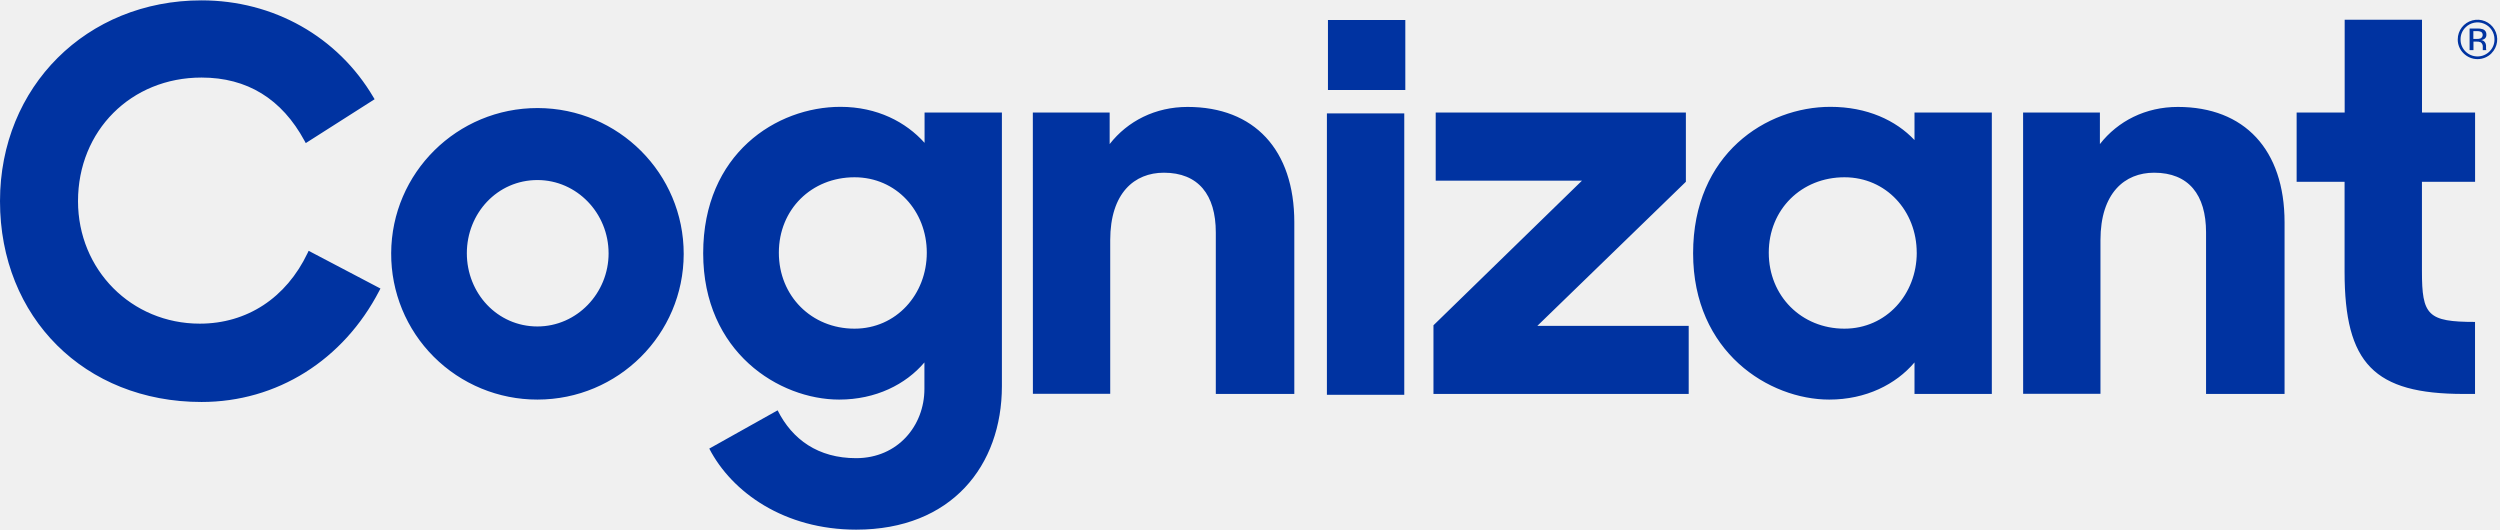
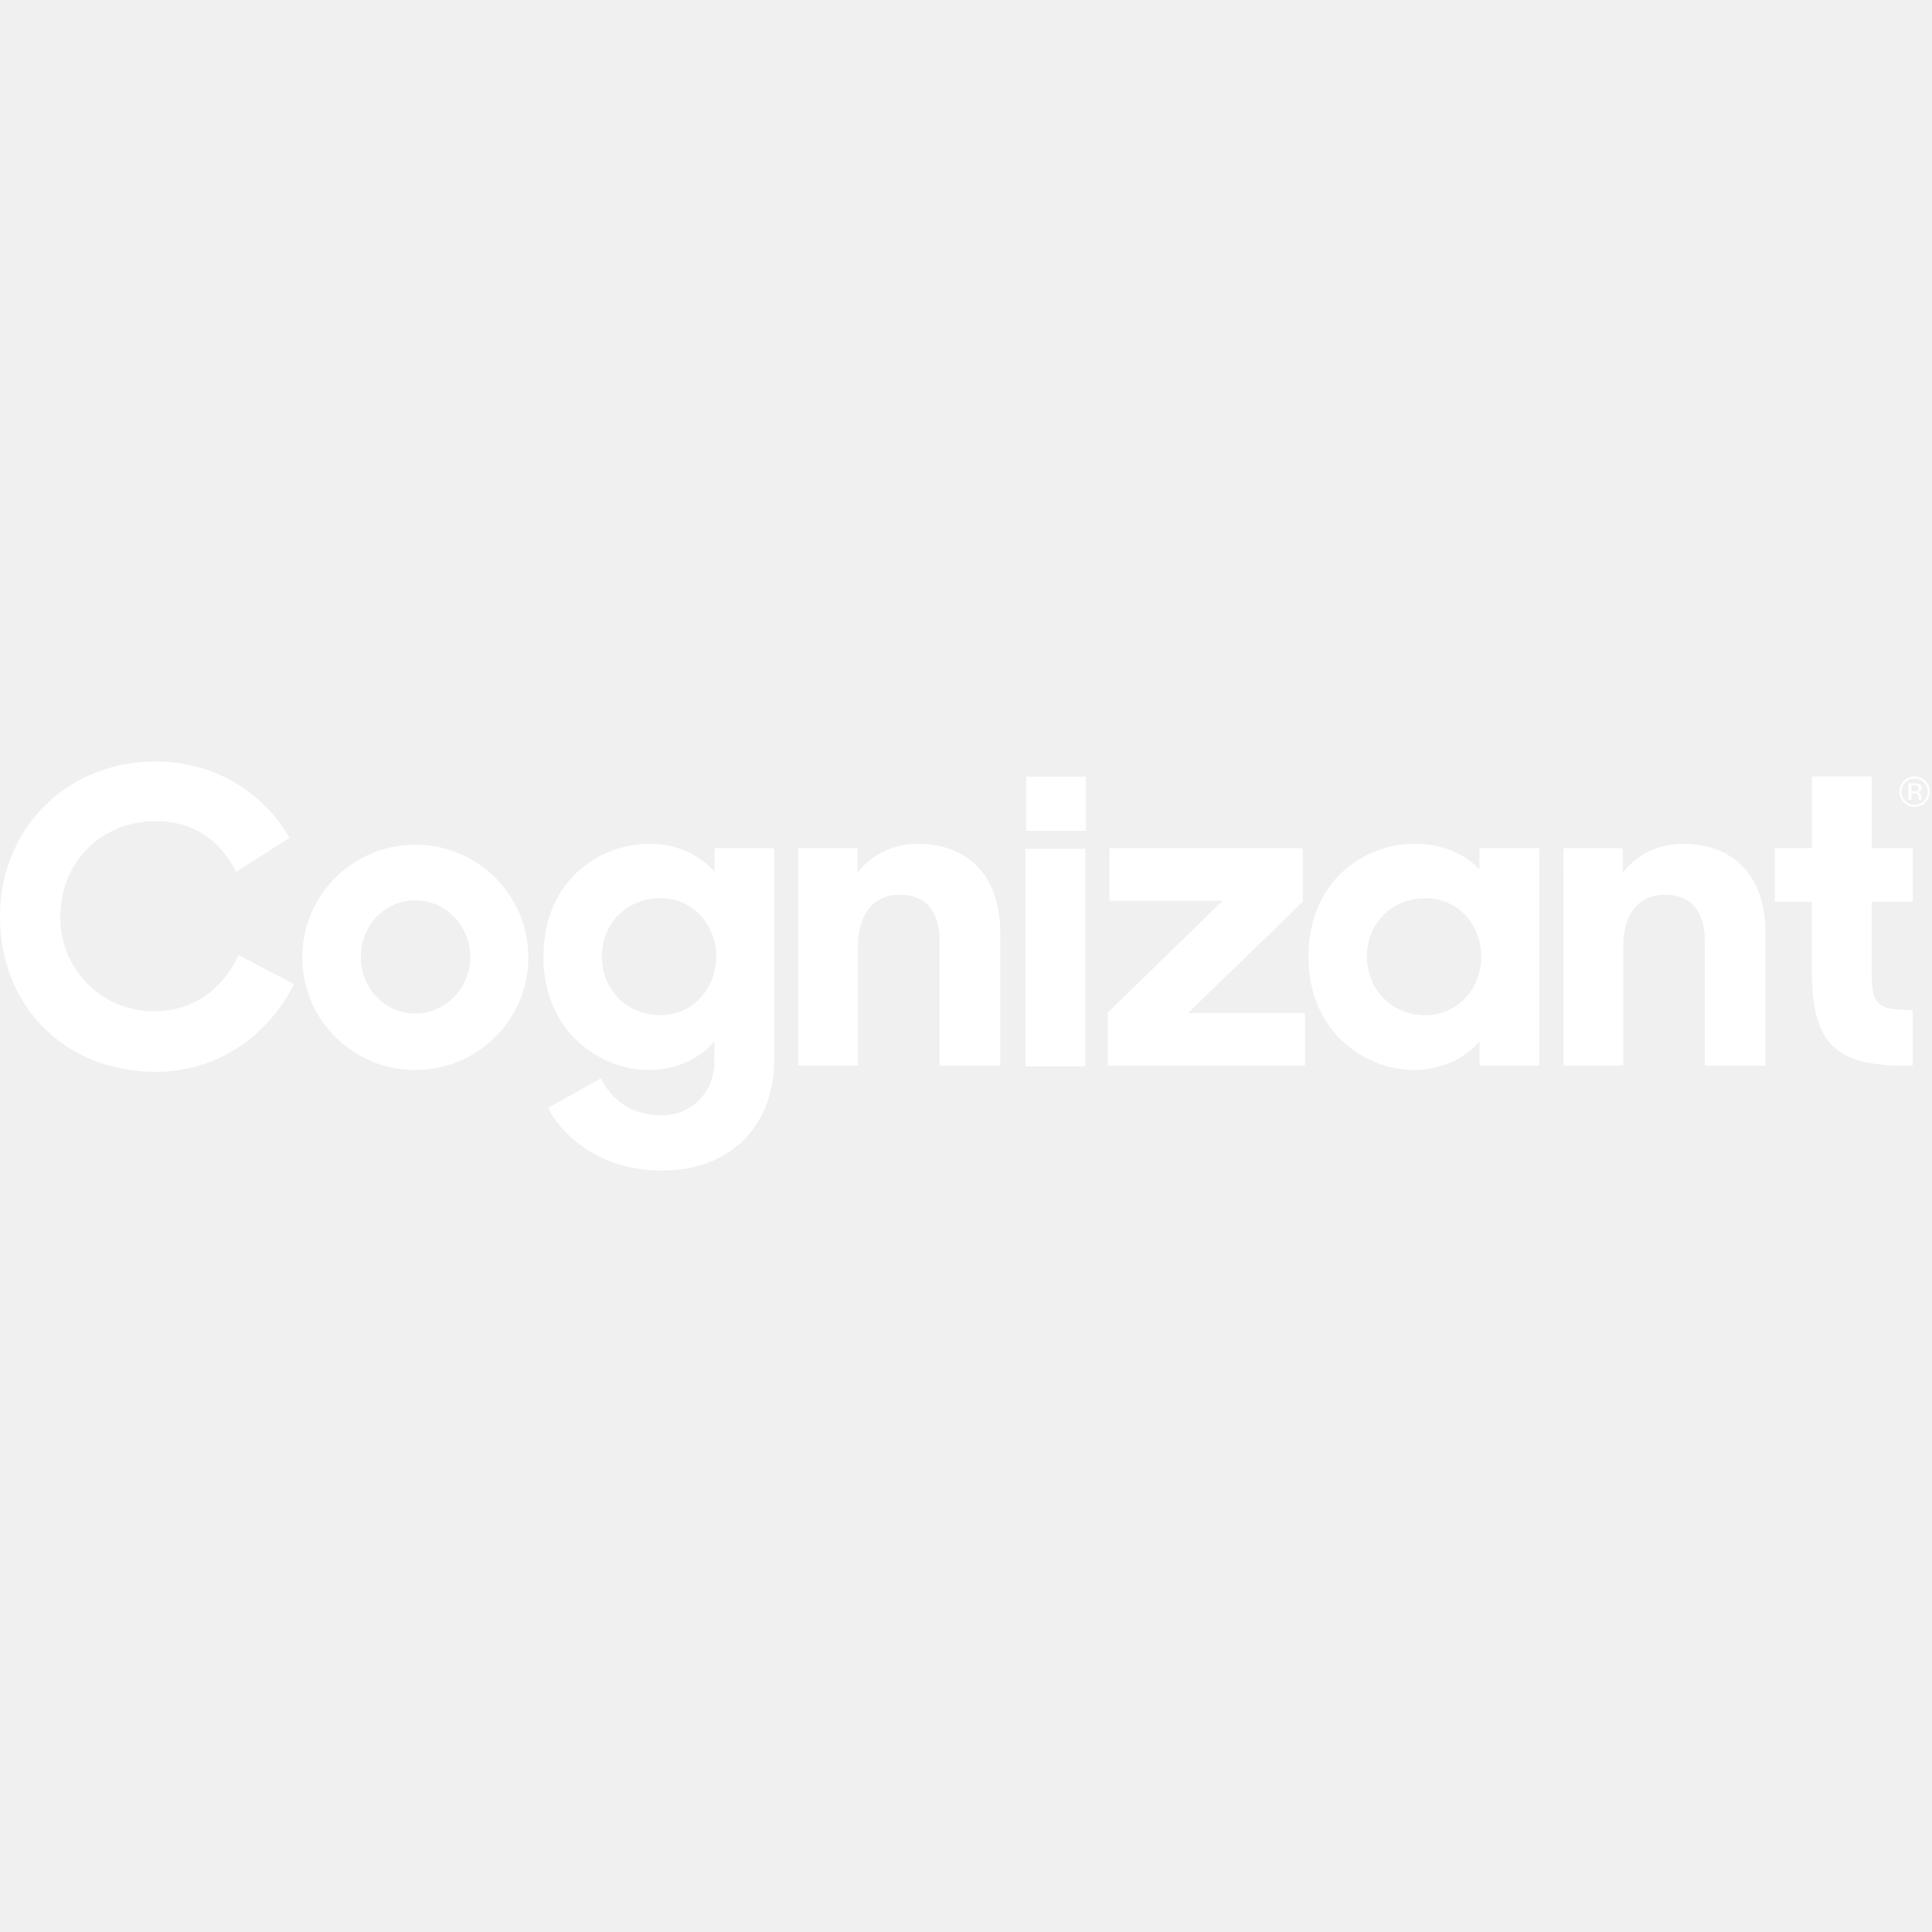
- <svg xmlns="http://www.w3.org/2000/svg" height="530" width="2500" viewBox="0.015 0.006 396.373 83.918">
-   <path d="M227.29 51.524l23.545-22.93h-23.19V17.796h39.664V28.77l-23.548 22.842h23.996V62.41h-40.459zM210.56 3.122h12.267v11.1H210.56zm-.165 14.808h12.266v44.615h-12.266zM62.035 40.103c.05-12.752 10.454-23.054 23.25-23.022 12.796.033 23.147 10.388 23.13 23.14-.016 12.752-10.393 23.081-23.19 23.081a23.196 23.196 0 0 1-16.438-6.79 23.037 23.037 0 0 1-6.751-16.409zm34.47 0c0-6.335-5.014-11.607-11.28-11.607-6.356 0-11.193 5.266-11.193 11.607 0 6.341 4.837 11.607 11.194 11.607 6.265-.009 11.282-5.272 11.282-11.607zm67.265-22.307h12.18v4.997c2.863-3.665 7.249-5.89 12.352-5.89 10.568 0 16.925 6.782 16.925 18.291V62.41H192.78V36.801c0-5.978-2.777-9.469-8.235-9.469-4.656 0-8.506 3.21-8.506 10.691v24.36h-12.26zm104.686 22.307c0-15.795 11.647-23.214 21.761-23.214 5.824 0 10.387 2.138 13.34 5.266v-4.36h12.26V62.41h-12.26v-4.997c-2.953 3.48-7.7 5.89-13.518 5.89-9.492 0-21.583-7.484-21.583-23.2zm35.453-.088c0-6.604-4.834-11.959-11.46-11.959-6.805 0-11.997 5.086-11.997 11.959 0 6.872 5.192 12.044 11.996 12.044 6.633 0 11.467-5.444 11.467-12.044zm16.866-22.22h12.178v4.998c2.865-3.665 7.251-5.89 12.355-5.89 10.565 0 16.922 6.782 16.922 18.291V62.41h-12.447V36.801c0-5.978-2.759-9.469-8.236-9.469-4.656 0-8.505 3.21-8.505 10.691v24.36h-12.26zM227.29 62.41V51.524l23.546-22.93h-23.19V17.796h39.664V28.77l-23.548 22.842M48.95 39.715l-.168.355c-3.387 7.114-9.615 11.194-17.088 11.194-10.835 0-19.31-8.534-19.31-19.426 0-11.17 8.417-19.592 19.58-19.592 7.233 0 12.73 3.375 16.337 10.037l.193.354 10.917-6.955-.184-.305C53.558 5.752 43.364.007 31.965.007 13.75.006.015 13.693.015 31.843c0 18.45 13.437 31.84 31.95 31.84 11.932 0 22.473-6.6 28.198-17.655l.172-.333zm62.554.388c0-15.795 11.647-23.214 21.762-23.214 5.823 0 10.384 2.41 13.339 5.709v-4.802h12.26V61.17c0 12.582-7.97 22.754-23.101 22.754-11.371 0-19.696-5.893-23.294-12.85l10.835-6.067c2.326 4.64 6.436 7.584 12.444 7.584 6.626 0 10.831-5.174 10.831-10.975v-4.203c-2.954 3.48-7.699 5.89-13.516 5.89-9.474 0-21.56-7.484-21.56-23.2zm35.453-.088c0-6.604-4.833-11.959-11.46-11.959-6.804 0-11.996 5.086-11.996 11.959 0 6.872 5.192 12.044 11.996 12.044 6.627 0 11.46-5.444 11.46-12.044zm245.48-11.244V17.796h-8.416V3.079h-12.26v14.717h-7.617V28.77h7.602v14.277c0 14.545 4.655 19.362 18.892 19.362h1.79V50.99c-7.521 0-8.416-1.073-8.416-8.03V28.77zm2.603-20.368a3.129 3.129 0 0 1-4.432 0 3.028 3.028 0 0 1-.92-2.214 3.12 3.12 0 0 1 2.325-3.008 3.134 3.134 0 0 1 3.517 1.459 3.11 3.11 0 0 1-.503 3.763zm-4.12-4.108a2.586 2.586 0 0 0-.784 1.9c-.012.716.269 1.406.778 1.912a2.69 2.69 0 0 0 3.813 0 2.616 2.616 0 0 0 .785-1.912 2.676 2.676 0 0 0-1.657-2.494 2.692 2.692 0 0 0-2.94.594zm1.84.174c.317-.017.635.025.937.122.351.14.568.492.533.867a.754.754 0 0 1-.334.679 1.312 1.312 0 0 1-.496.165c.235.023.45.145.588.336a.914.914 0 0 1 .187.528v.507c.001.06.01.12.028.177l.021.043h-.567a.13.13 0 0 1 0-.034V7.441a.842.842 0 0 0-.325-.785 1.467 1.467 0 0 0-.674-.11h-.478v1.347h-.613V4.469zm.652.537c-.23-.1-.482-.143-.732-.125h-.518v1.24h.548c.195.01.39-.016.576-.076a.611.611 0 0 0 .126-1.039z" fill="#0033a1" />
+ <svg xmlns="http://www.w3.org/2000/svg" id="SvgjsSvg1001" width="288" height="288" version="1.1">
+   <defs id="SvgjsDefs1002" />
+   <g id="SvgjsG1008">
+     <svg width="288" height="288" viewBox=".015 .006 396.373 83.918">
+       <path fill="#ffffff" d="M227.29 51.524l23.545-22.93h-23.19V17.796h39.664V28.77l-23.548 22.842h23.996V62.41h-40.459zM210.56 3.122h12.267v11.1H210.56zm-.165 14.808h12.266v44.615h-12.266zM62.035 40.103c.05-12.752 10.454-23.054 23.25-23.022 12.796.033 23.147 10.388 23.13 23.14-.016 12.752-10.393 23.081-23.19 23.081a23.196 23.196 0 0 1-16.438-6.79 23.037 23.037 0 0 1-6.751-16.409zm34.47 0c0-6.335-5.014-11.607-11.28-11.607-6.356 0-11.193 5.266-11.193 11.607 0 6.341 4.837 11.607 11.194 11.607 6.265-.009 11.282-5.272 11.282-11.607zm67.265-22.307h12.18v4.997c2.863-3.665 7.249-5.89 12.352-5.89 10.568 0 16.925 6.782 16.925 18.291V62.41H192.78V36.801c0-5.978-2.777-9.469-8.235-9.469-4.656 0-8.506 3.21-8.506 10.691v24.36h-12.26zm104.686 22.307c0-15.795 11.647-23.214 21.761-23.214 5.824 0 10.387 2.138 13.34 5.266v-4.36h12.26V62.41h-12.26v-4.997c-2.953 3.48-7.7 5.89-13.518 5.89-9.492 0-21.583-7.484-21.583-23.2zm35.453-.088c0-6.604-4.834-11.959-11.46-11.959-6.805 0-11.997 5.086-11.997 11.959 0 6.872 5.192 12.044 11.996 12.044 6.633 0 11.467-5.444 11.467-12.044zm16.866-22.22h12.178v4.998c2.865-3.665 7.251-5.89 12.355-5.89 10.565 0 16.922 6.782 16.922 18.291V62.41h-12.447V36.801c0-5.978-2.759-9.469-8.236-9.469-4.656 0-8.505 3.21-8.505 10.691v24.36h-12.26zM227.29 62.41V51.524l23.546-22.93h-23.19V17.796h39.664V28.77l-23.548 22.842M48.95 39.715l-.168.355c-3.387 7.114-9.615 11.194-17.088 11.194-10.835 0-19.31-8.534-19.31-19.426 0-11.17 8.417-19.592 19.58-19.592 7.233 0 12.73 3.375 16.337 10.037l.193.354 10.917-6.955-.184-.305C53.558 5.752 43.364.007 31.965.007 13.75.006.015 13.693.015 31.843c0 18.45 13.437 31.84 31.95 31.84 11.932 0 22.473-6.6 28.198-17.655l.172-.333zm62.554.388c0-15.795 11.647-23.214 21.762-23.214 5.823 0 10.384 2.41 13.339 5.709v-4.802h12.26V61.17c0 12.582-7.97 22.754-23.101 22.754-11.371 0-19.696-5.893-23.294-12.85l10.835-6.067c2.326 4.64 6.436 7.584 12.444 7.584 6.626 0 10.831-5.174 10.831-10.975v-4.203c-2.954 3.48-7.699 5.89-13.516 5.89-9.474 0-21.56-7.484-21.56-23.2zm35.453-.088c0-6.604-4.833-11.959-11.46-11.959-6.804 0-11.996 5.086-11.996 11.959 0 6.872 5.192 12.044 11.996 12.044 6.627 0 11.46-5.444 11.46-12.044zm245.48-11.244V17.796h-8.416V3.079h-12.26v14.717h-7.617V28.77h7.602v14.277c0 14.545 4.655 19.362 18.892 19.362h1.79V50.99c-7.521 0-8.416-1.073-8.416-8.03V28.77zm2.603-20.368a3.129 3.129 0 0 1-4.432 0 3.028 3.028 0 0 1-.92-2.214 3.12 3.12 0 0 1 2.325-3.008 3.134 3.134 0 0 1 3.517 1.459 3.11 3.11 0 0 1-.503 3.763zm-4.12-4.108a2.586 2.586 0 0 0-.784 1.9c-.012.716.269 1.406.778 1.912a2.69 2.69 0 0 0 3.813 0 2.616 2.616 0 0 0 .785-1.912 2.676 2.676 0 0 0-1.657-2.494 2.692 2.692 0 0 0-2.94.594zm1.84.174c.317-.017.635.025.937.122.351.14.568.492.533.867a.754.754 0 0 1-.334.679 1.312 1.312 0 0 1-.496.165c.235.023.45.145.588.336a.914.914 0 0 1 .187.528v.507c.001.06.01.12.028.177l.021.043h-.567a.13.13 0 0 1 0-.034V7.441a.842.842 0 0 0-.325-.785 1.467 1.467 0 0 0-.674-.11h-.478v1.347h-.613V4.469zm.652.537c-.23-.1-.482-.143-.732-.125h-.518v1.24h.548c.195.01.39-.016.576-.076a.611.611 0 0 0 .126-1.039z" class="color0033a1 svgShape" />
+     </svg>
+   </g>
</svg>
